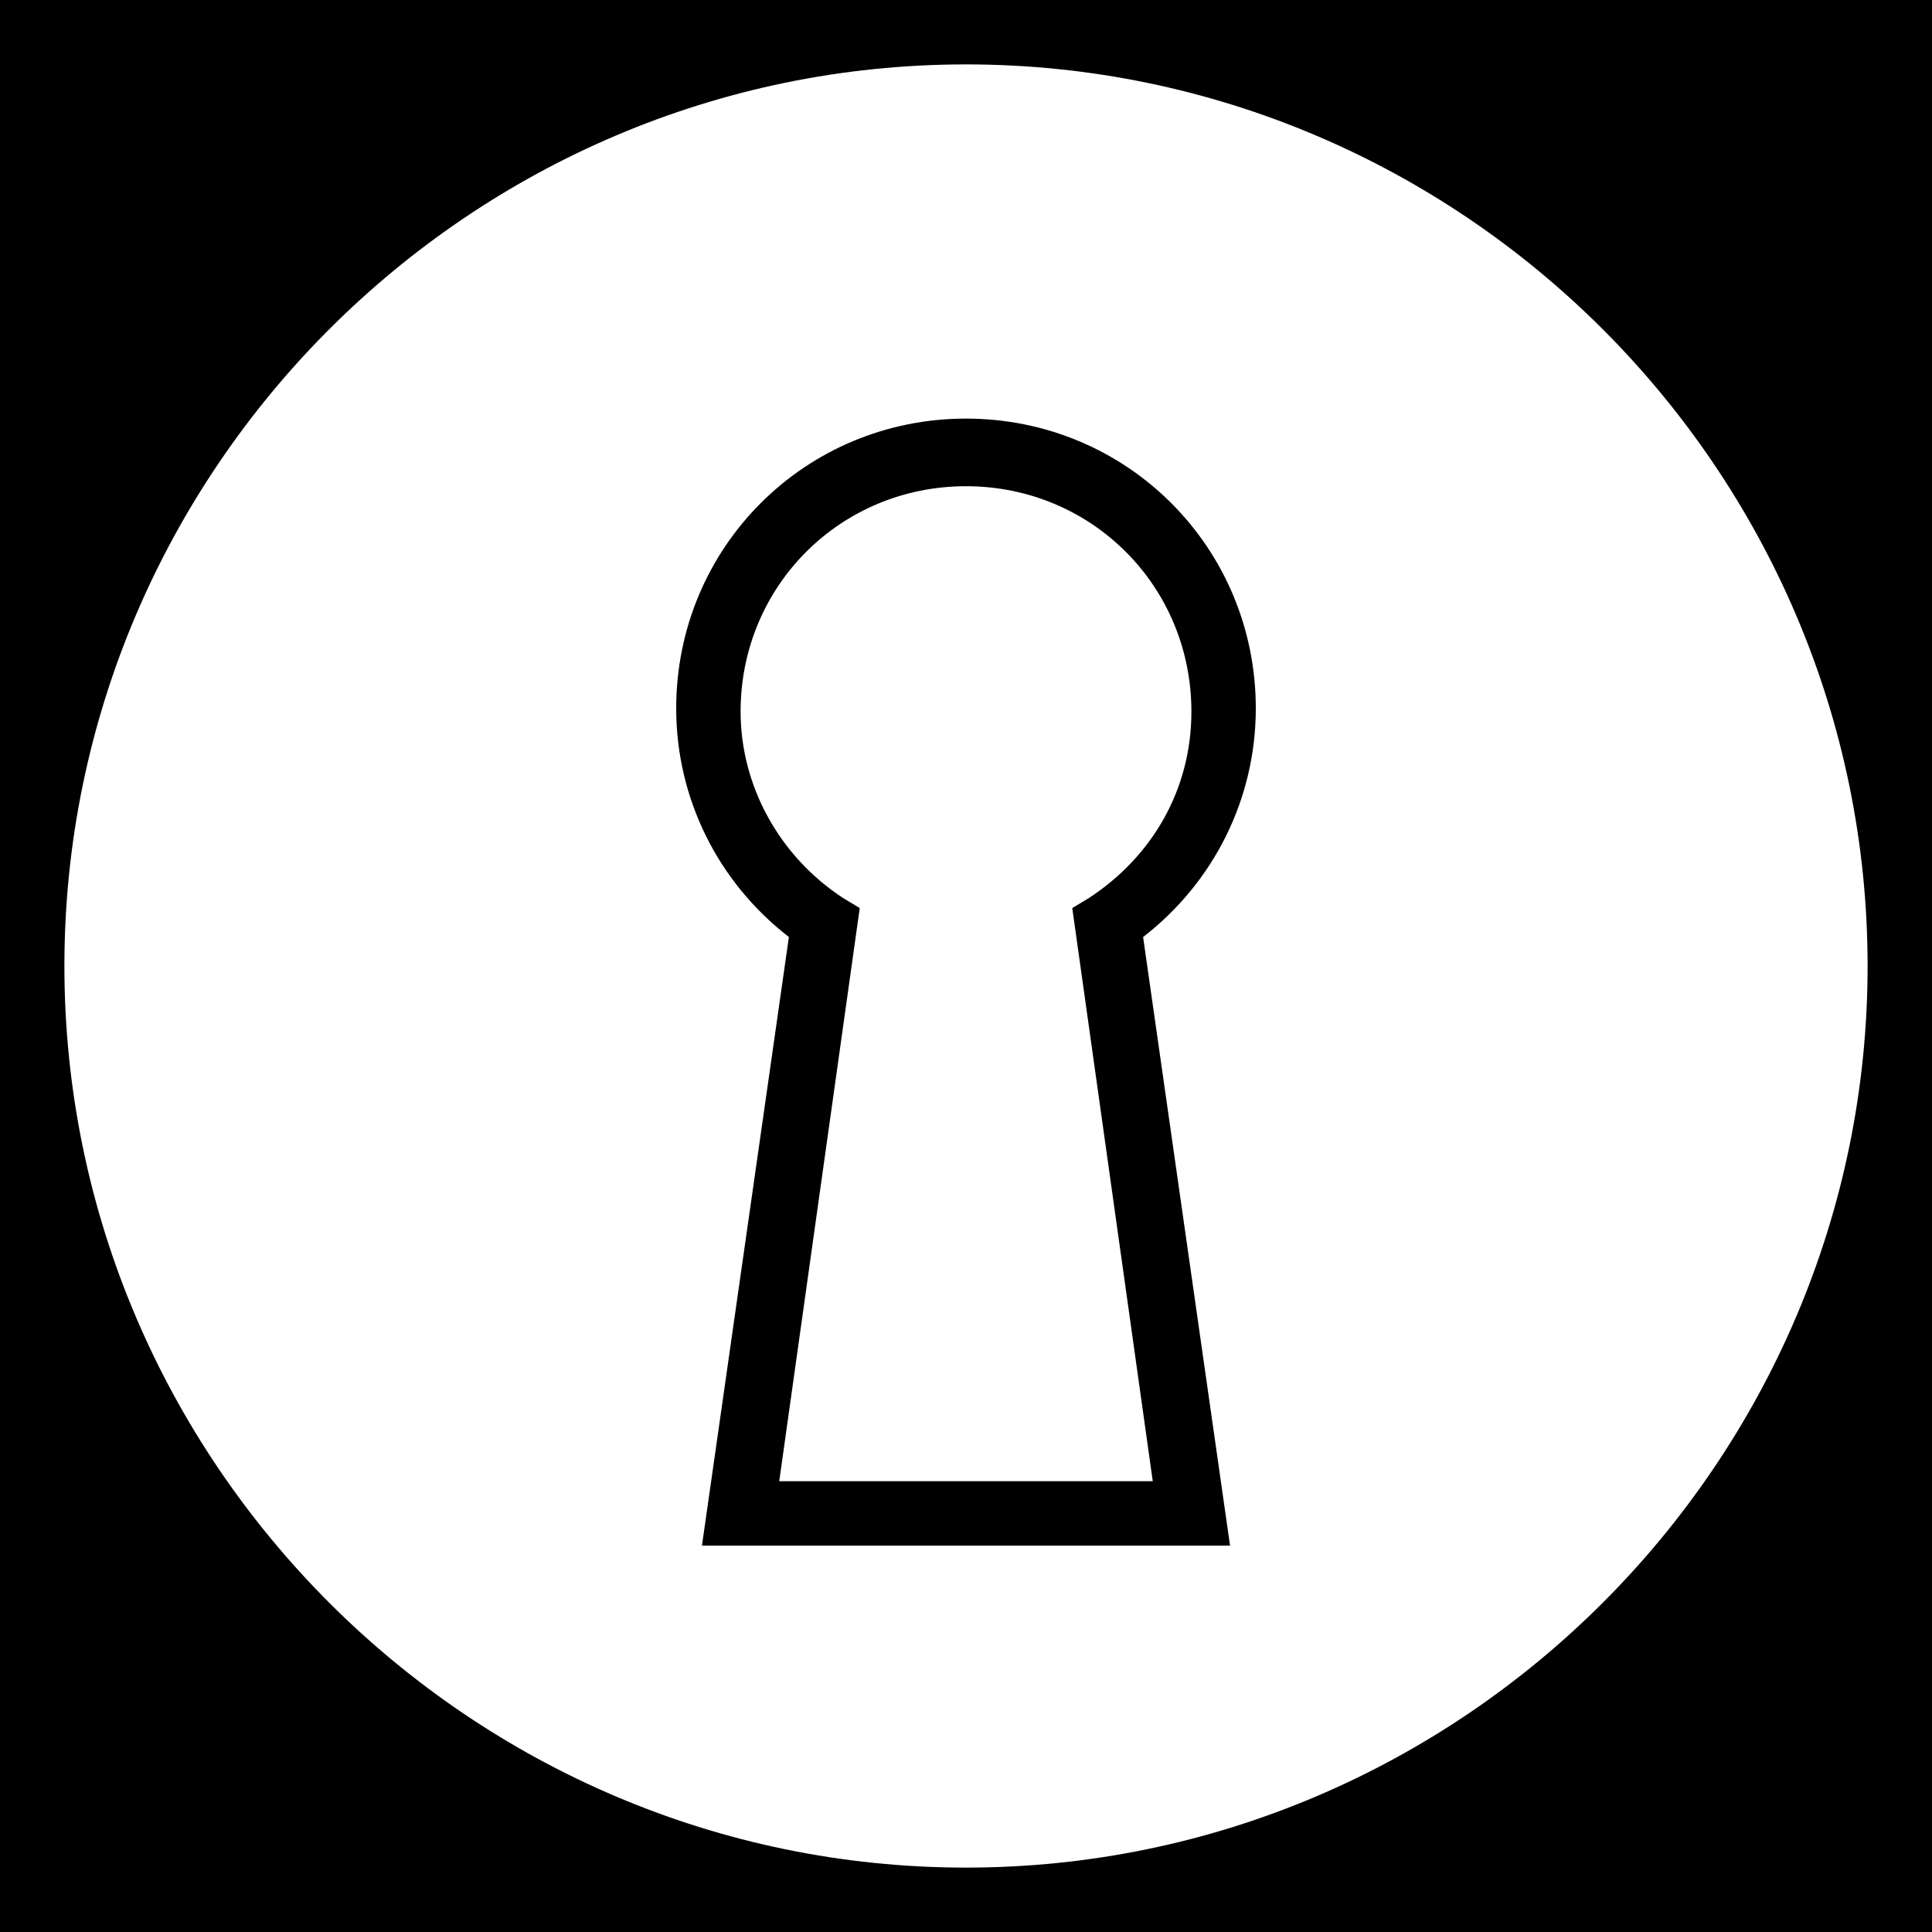
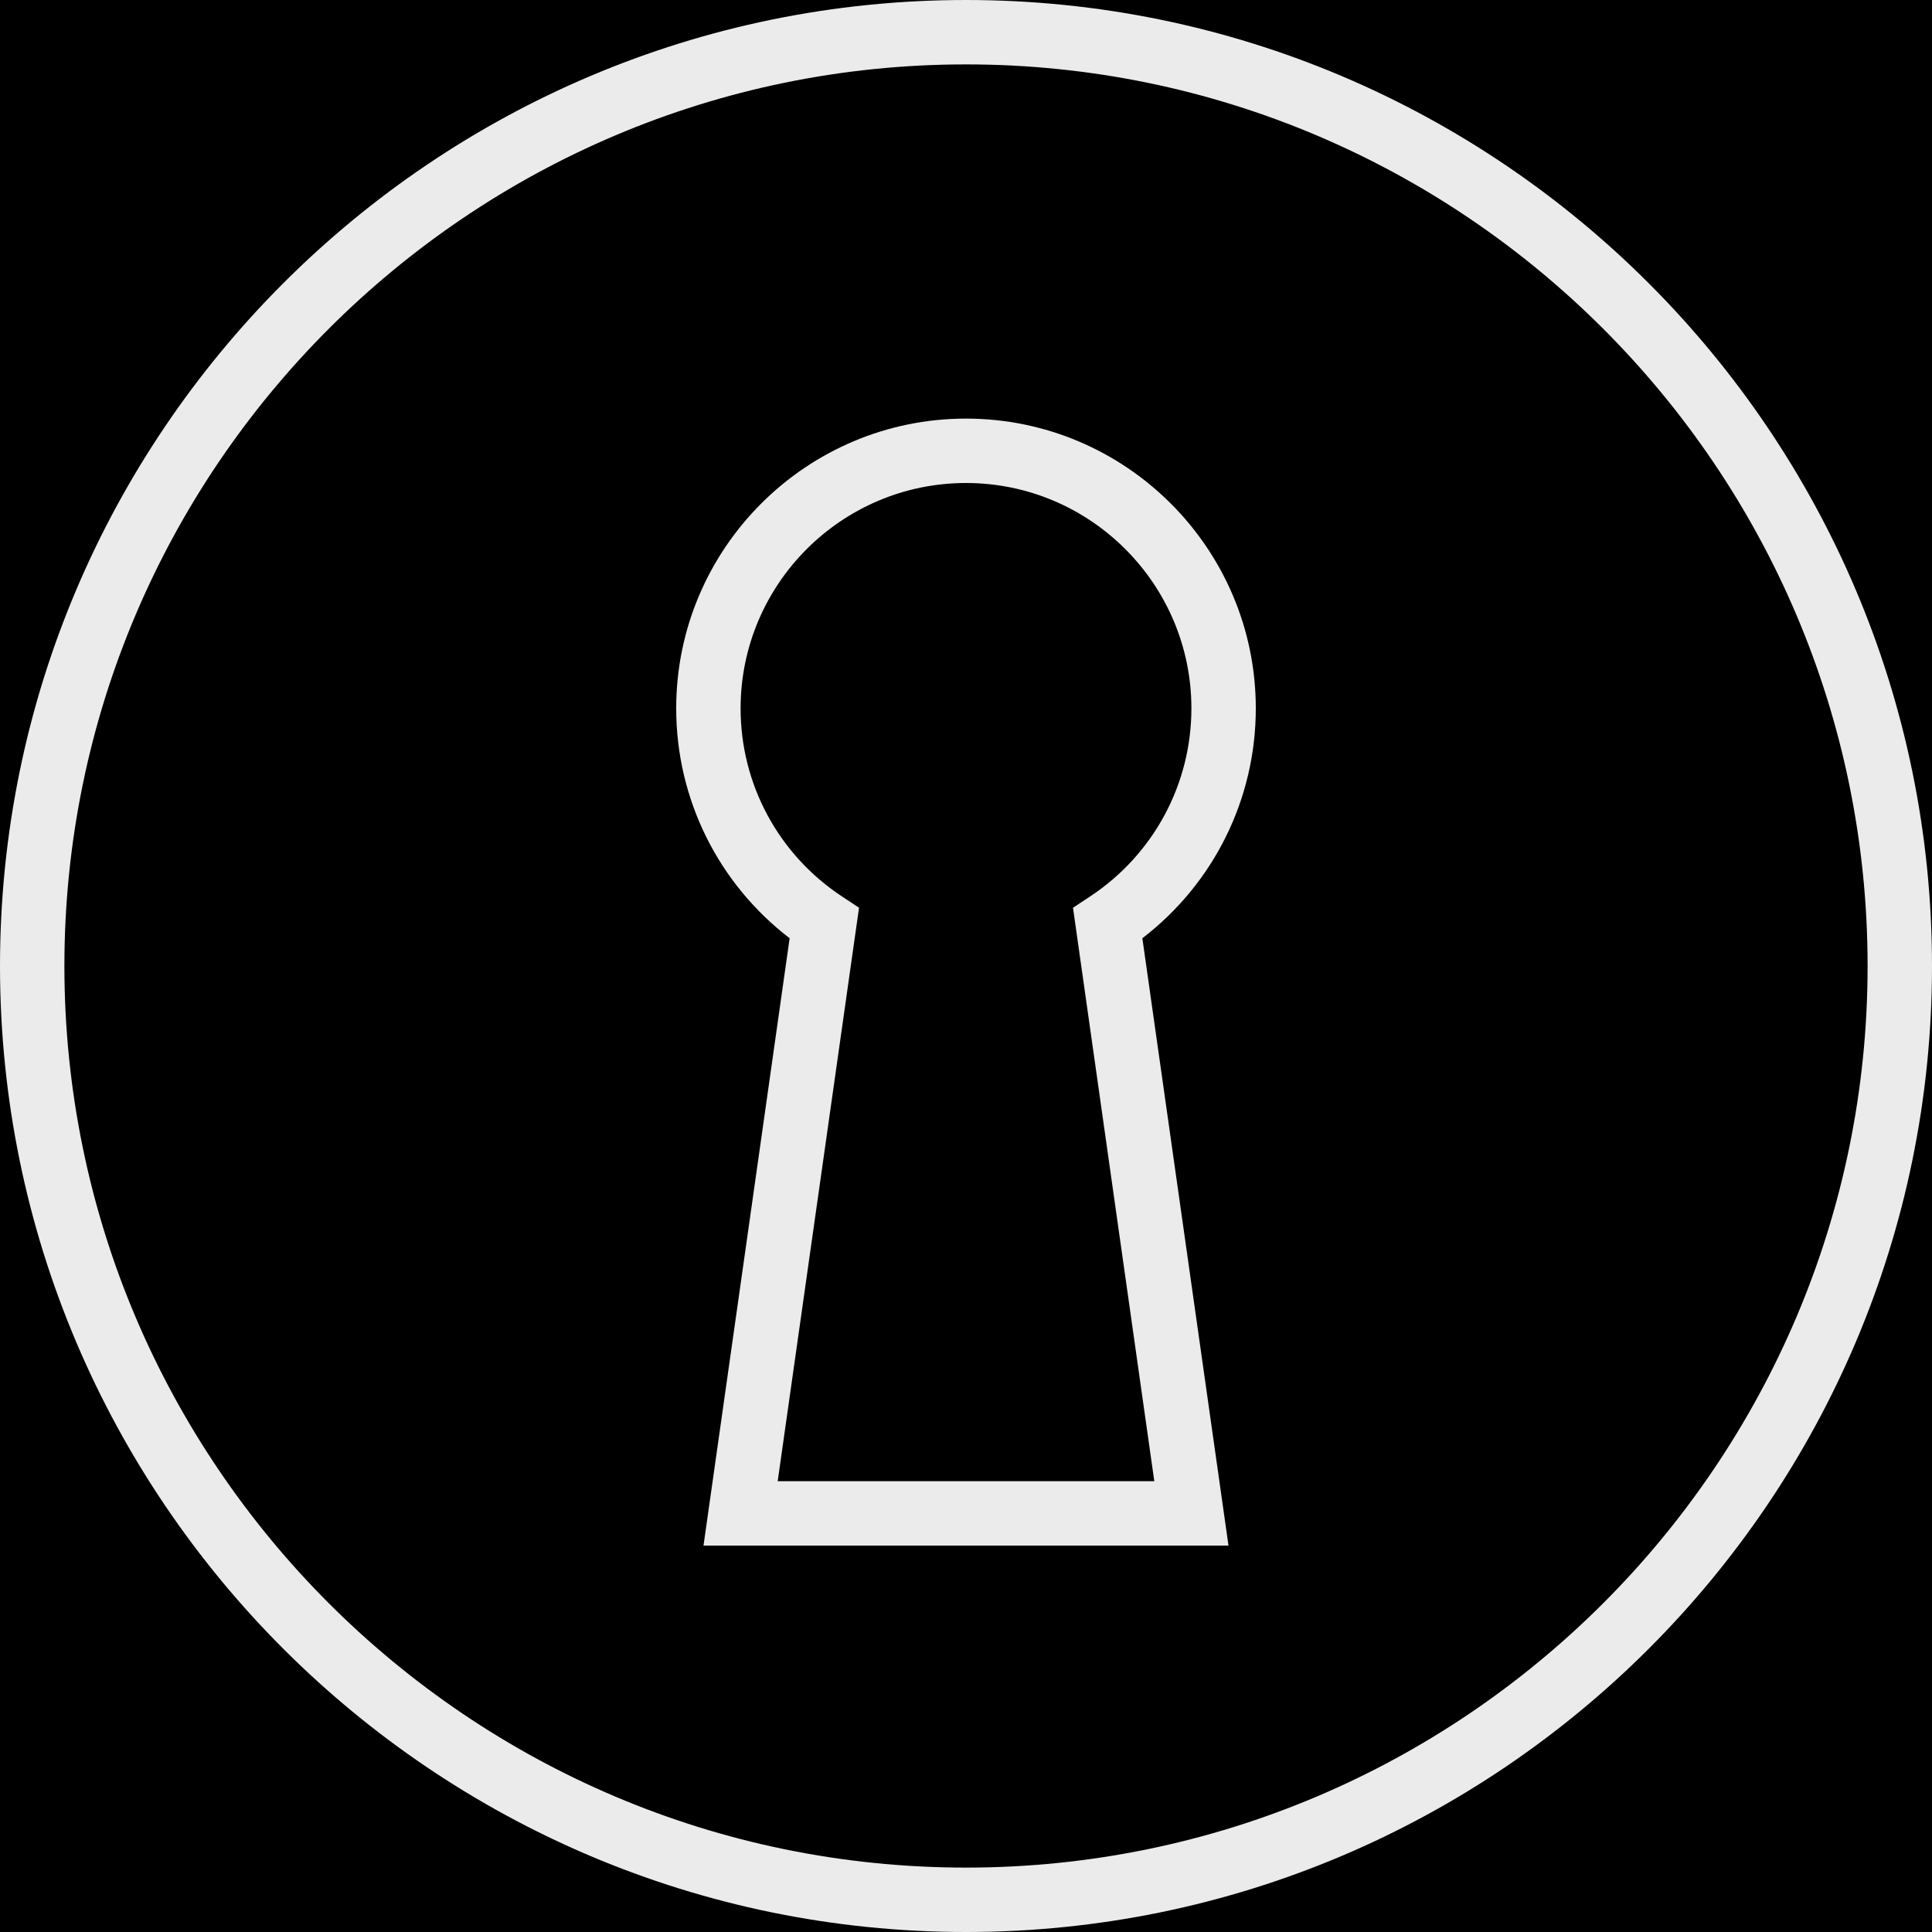
<svg xmlns="http://www.w3.org/2000/svg" width="100%" height="100%" viewBox="0 0 60 60" version="1.1" xml:space="preserve" style="fill-rule:evenodd;clip-rule:evenodd;stroke-linejoin:round;stroke-miterlimit:1.414;">
+   <g transform="matrix(1.06667,0,0,1.03333,-3,-1)">
+     <rect x="0" y="0" width="60" height="60" />
+   </g>
  <g>
-     <path d="M39,22C39,17 35,13 30,13C25,13 21,17 21,22C21,24.8 22.3,27.4 24.5,29.1L21.8,48L38.1,48L35.4,29.1C37.7,27.4 39,24.8 39,22ZM35.8,46L24.2,46L26.7,28.2L26.2,27.9C24.2,26.6 23,24.4 23,22.1C23,18.2 26.1,15.1 30,15.1C33.9,15.1 37,18.2 37,22.1C37,24.5 35.8,26.6 33.8,27.9L33.3,28.2L35.8,46Z" style="fill-rule:nonzero;" />
-     <path d="M30,0C13.5,0 0,13.5 0,30C0,46.5 13.5,60 30,60C46.5,60 60,46.5 60,30C60,13.5 46.5,0 30,0ZM30,58C14.6,58 2,45.4 2,30C2,14.6 14.6,2 30,2C45.4,2 58,14.6 58,30C58,45.4 45.4,58 30,58Z" style="fill-rule:nonzero;" />
-     <g transform="matrix(0.938462,0,0,0.952381,-0.0615385,0.952381)">
-       <rect x="-1" y="-1" width="65" height="63" />
-     </g>
-     <path d="M30,2C14.6,2 2,14.6 2,30C2,45.4 14.6,58 30,58C45.4,58 58,45.4 58,30C58,14.6 45.4,2 30,2ZM38.2,48L21.8,48L24.5,29.1C22.3,27.4 21,24.8 21,22C21,17 25,13 30,13C35,13 39,17 39,22C39,24.8 37.7,27.4 35.5,29.1L38.2,48Z" style="fill:white;fill-rule:nonzero;" />
-     <path d="M33.3,28.2L35.8,46L24.2,46L26.7,28.2L26.2,27.9C24.2,26.6 23,24.4 23,22.1C23,18.2 26.1,15.1 30,15.1C33.9,15.1 37,18.2 37,22.1C37,24.5 35.8,26.6 33.8,27.9L33.3,28.2Z" style="fill:white;fill-rule:nonzero;" />
+     <path d="M39,22C39,17.037 34.962,13 30,13C25.038,13 21,17.037 21,22C21,24.814 22.306,27.438 24.523,29.138L21.848,48L38.152,48L35.477,29.138C37.694,27.438 39,24.814 39,22ZM35.848,46L24.152,46L26.678,28.19L26.15,27.841C24.177,26.54 23,24.356 23,22C23,18.141 26.14,15 30,15C33.86,15 37,18.141 37,22C37,24.356 35.823,26.54 33.851,27.842L33.323,28.191L35.848,46Z" style="fill:rgb(235,235,235);fill-rule:nonzero;" />
+     <path d="M30,0C13.458,0 0,13.458 0,30C0,46.542 13.458,60 30,60C46.542,60 60,46.542 60,30C60,13.458 46.542,0 30,0ZM30,58C14.561,58 2,45.439 2,30C2,14.561 14.561,2 30,2C45.439,2 58,14.561 58,30C58,45.439 45.439,58 30,58Z" style="fill:rgb(235,235,235);fill-rule:nonzero;" />
  </g>
</svg>
